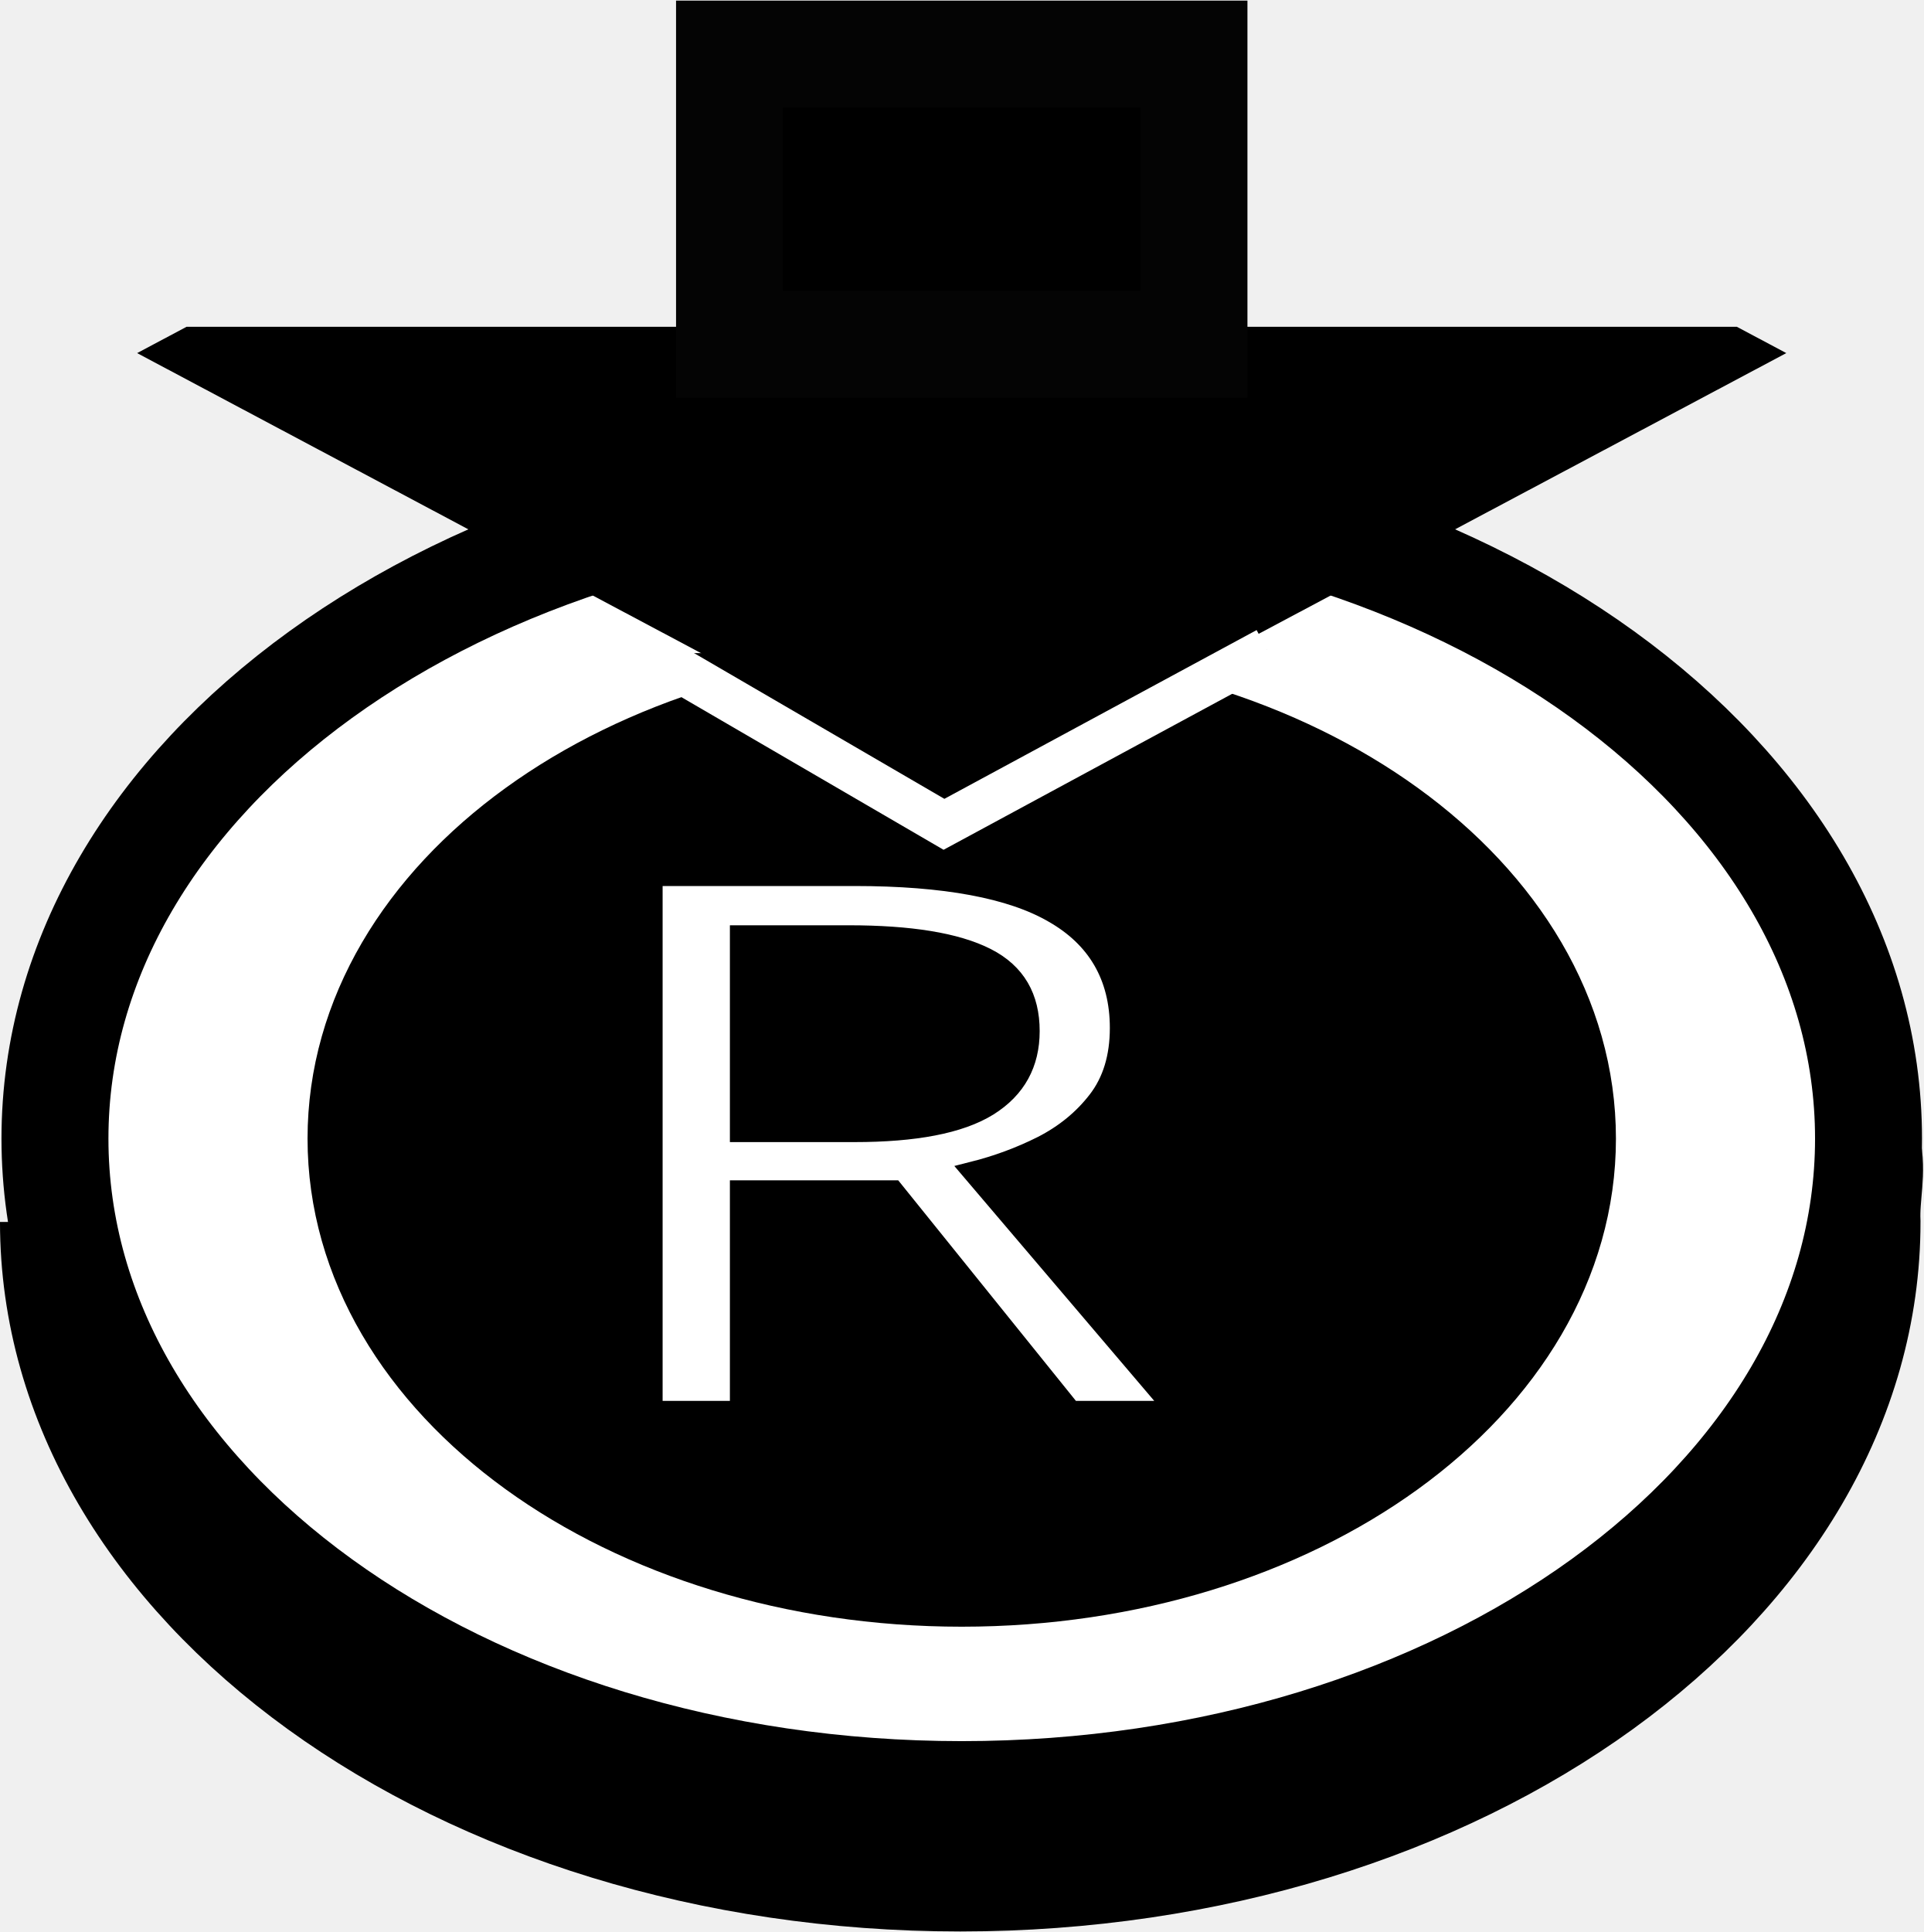
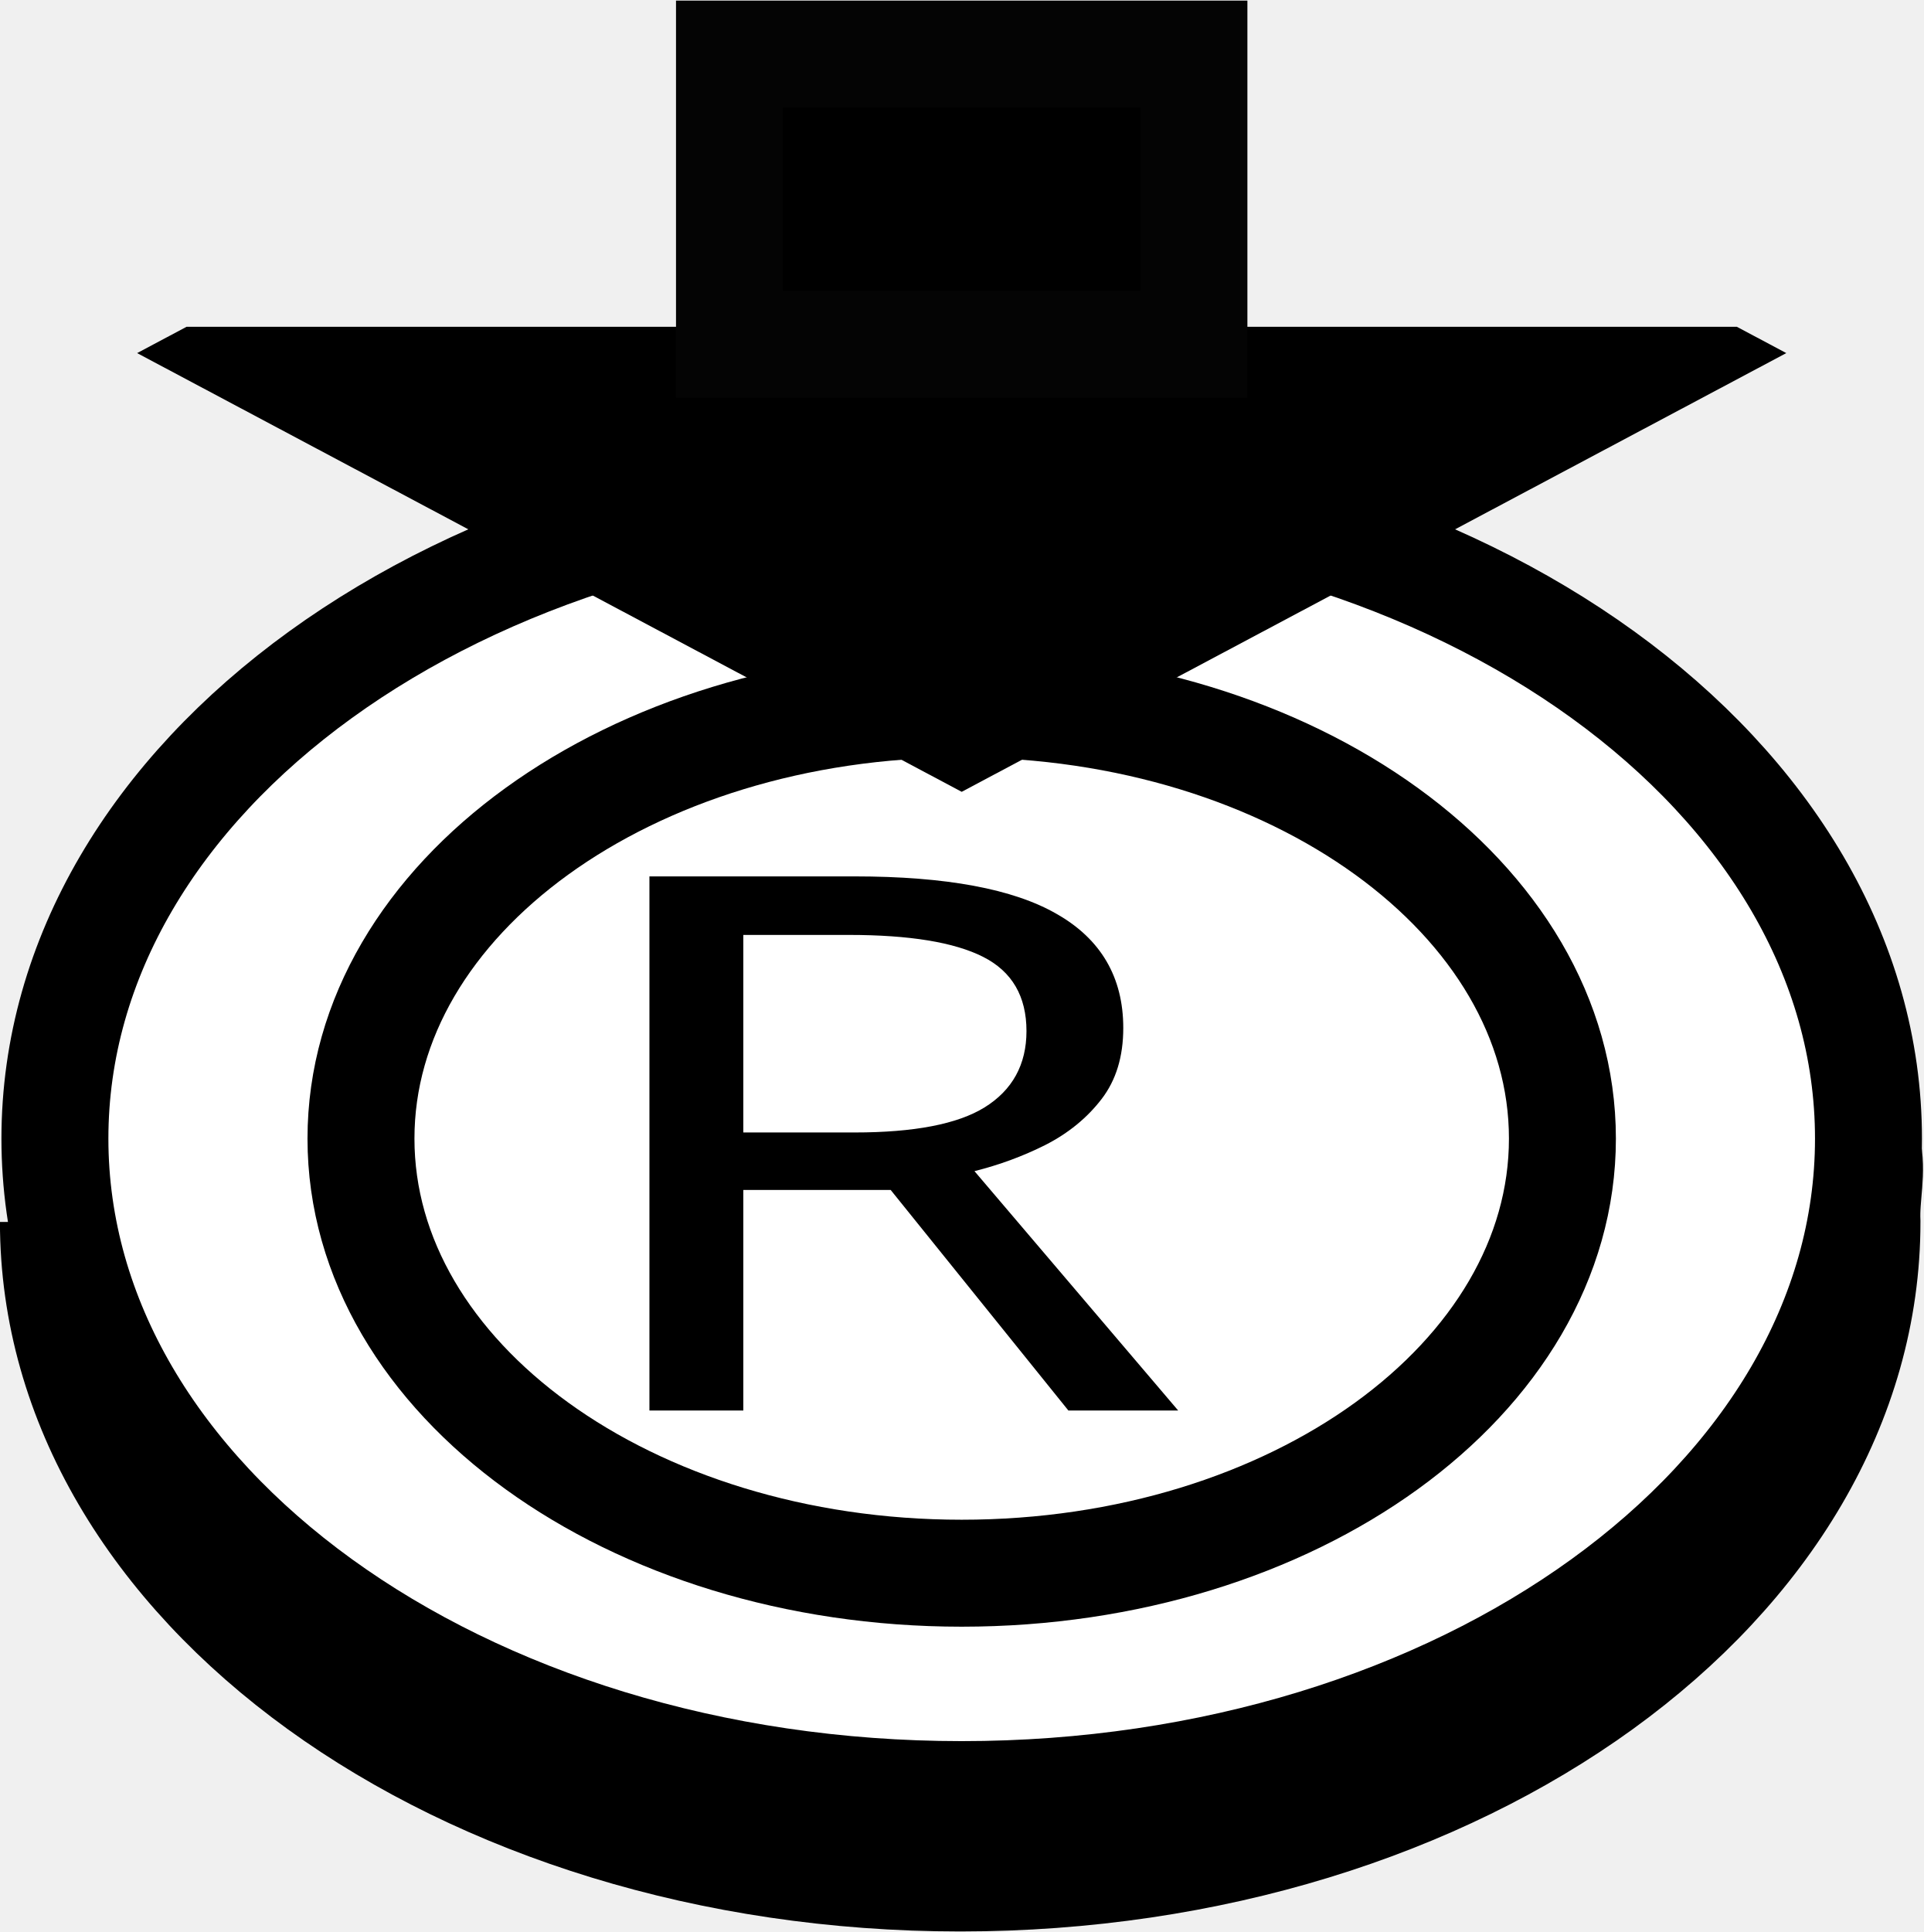
<svg xmlns="http://www.w3.org/2000/svg" width="0.963in" height="0.967in" viewBox="0 0 24.463 24.55" version="1.1" id="svg3719">
  <defs id="defs3713">
    <marker orient="auto" refY="0" refX="0" id="TriangleOutL" style="overflow:visible">
      <path id="path5104" d="M 5.77,0 -2.88,5 V -5 Z" style="fill:#000000;fill-opacity:1;fill-rule:evenodd;stroke:#000000;stroke-width:1pt;stroke-opacity:1" transform="scale(0.8)" />
    </marker>
  </defs>
-   <g id="layer1" transform="translate(-37.46809,-187.1055)">
-     <ellipse style="fill:#ffffff;fill-opacity:1;stroke:#000000;stroke-width:1.36;stroke-miterlimit:4;stroke-dasharray:none;stroke-opacity:1" id="path3733-5-2-0-9-5-9" cx="49.698" cy="201.575" rx="11.531" ry="8.341" />
-     <ellipse style="fill:#000000;fill-opacity:1;stroke:#000000;stroke-width:1.36;stroke-miterlimit:4;stroke-dasharray:none;stroke-opacity:1" id="path3733-5-2-7-3-0-3-2" cx="49.698" cy="201.575" rx="7.639" ry="5.526" />
-     <text xml:space="preserve" style="font-style:normal;font-variant:normal;font-weight:normal;font-stretch:normal;font-size:11.182px;line-height:1.25;font-family:sans-serif;-inkscape-font-specification:'sans-serif, Normal';font-variant-ligatures:normal;font-variant-caps:normal;font-variant-numeric:normal;font-feature-settings:normal;text-align:start;letter-spacing:0px;word-spacing:0px;writing-mode:lr-tb;text-anchor:start;fill:#ffffff;fill-opacity:1;stroke:#000000;stroke-width:0.288;stroke-opacity:1" x="37.814" y="241.063" id="text4542-6-6-2-9-1" transform="scale(1.175731,0.8505348)">
-       <tspan style="fill:#ffffff;fill-opacity:1;stroke:#000000;stroke-width:0.288;stroke-opacity:1" id="tspan1199-8-1-3" x="37.814" y="241.063">R</tspan>
+   <g id="layer1" transform="translate(-36.01069,-49.4616)">
+     <ellipse style="fill:#ffffff;fill-opacity:0.979;stroke:#000000;stroke-width:1.36;stroke-miterlimit:4;stroke-dasharray:none;stroke-opacity:1" id="path3733-5-2-0-9-5" cx="48.24" cy="63.931" rx="11.531" ry="8.341" />
+     <ellipse style="fill:#ffffff;fill-opacity:0.979;stroke:#000000;stroke-width:1.36;stroke-miterlimit:4;stroke-dasharray:none;stroke-opacity:1" id="path3733-5-2-7-3-0-3" cx="48.24" cy="63.931" rx="7.639" ry="5.526" />
+     <text xml:space="preserve" style="font-style:normal;font-variant:normal;font-weight:normal;font-stretch:normal;font-size:11.182px;line-height:1.25;font-family:sans-serif;-inkscape-font-specification:'sans-serif, Normal';font-variant-ligatures:normal;font-variant-caps:normal;font-variant-numeric:normal;font-feature-settings:normal;text-align:start;letter-spacing:0px;word-spacing:0px;writing-mode:lr-tb;text-anchor:start;fill:#000000;fill-opacity:1;stroke:none;stroke-width:0.288" x="36.575" y="79.231" id="text4542-6-6-2-9" transform="scale(1.175731,0.8505349)">
+       <tspan style="stroke-width:0.288" id="tspan1199-8-1" x="36.575" y="79.231">R</tspan>
    </text>
-     <path style="fill:#000000;fill-opacity:0;stroke:#000000;stroke-width:1.36;stroke-miterlimit:4;stroke-dasharray:none;stroke-opacity:1" d="m 61.212,201.679 c 0.076,0.327 -0.017,0.611 -0.002,0.956 0,4.607 -5.162,8.341 -11.531,8.341 -6.368,0 -11.531,-3.735 -11.531,-8.341" id="path3733-5-2-3-1-3-1-7" />
-     <path style="fill:#000000;fill-opacity:1;stroke:#000000;stroke-width:0.614;stroke-linecap:butt;stroke-miterlimit:4;stroke-dasharray:none;stroke-opacity:1;paint-order:fill markers stroke" id="path1120-9-5-9-6" d="m 38.754,60.734 -2.083,-3.608 -2.083,-3.608 4.166,0 4.166,0 -2.083,3.608 z" transform="matrix(2.365982,0,0,0.7266637,-41.99371,152.5865)" />
-     <rect style="fill:#000000;fill-opacity:1;stroke:#040404;stroke-width:1.36;stroke-linecap:butt;stroke-miterlimit:4;stroke-dasharray:none;stroke-opacity:1;paint-order:fill markers stroke" id="rect1122-96-4-2-6" width="5.906" height="3.69" x="46.745" y="187.786" />
-     <path style="fill:#000000;fill-opacity:1;stroke:#ffffff;stroke-width:0.565;stroke-linecap:butt;stroke-linejoin:miter;stroke-miterlimit:4;stroke-dasharray:none;stroke-opacity:1" d="m 53.582,195.358 -4.11,2.221 -3.733,-2.173" id="path1679-8" />
+     <path style="fill:#000000;fill-opacity:0;stroke:#000000;stroke-width:1.36;stroke-miterlimit:4;stroke-dasharray:none;stroke-opacity:1" d="m 59.754,64.035 c 0.076,0.327 -0.017,0.611 -0.002,0.956 0,4.607 -5.162,8.341 -11.531,8.341 -6.368,0 -11.531,-3.735 -11.531,-8.341" id="path3733-5-2-3-1-3-1" />
+     <path style="fill:#000000;fill-opacity:1;stroke:#000000;stroke-width:0.614;stroke-linecap:butt;stroke-miterlimit:4;stroke-dasharray:none;stroke-opacity:1;paint-order:fill markers stroke" id="path1120-9-5-9" d="m 38.754,60.734 -2.083,-3.608 -2.083,-3.608 4.166,0 4.166,0 -2.083,3.608 z" transform="matrix(2.365982,0,0,0.7266637,-43.45111,14.94257)" />
+     <rect style="fill:#000000;fill-opacity:1;stroke:#040404;stroke-width:1.36;stroke-linecap:butt;stroke-miterlimit:4;stroke-dasharray:none;stroke-opacity:1;paint-order:fill markers stroke" id="rect1122-96-4-2" width="5.906" height="3.69" x="45.287" y="50.142" />
  </g>
</svg>
